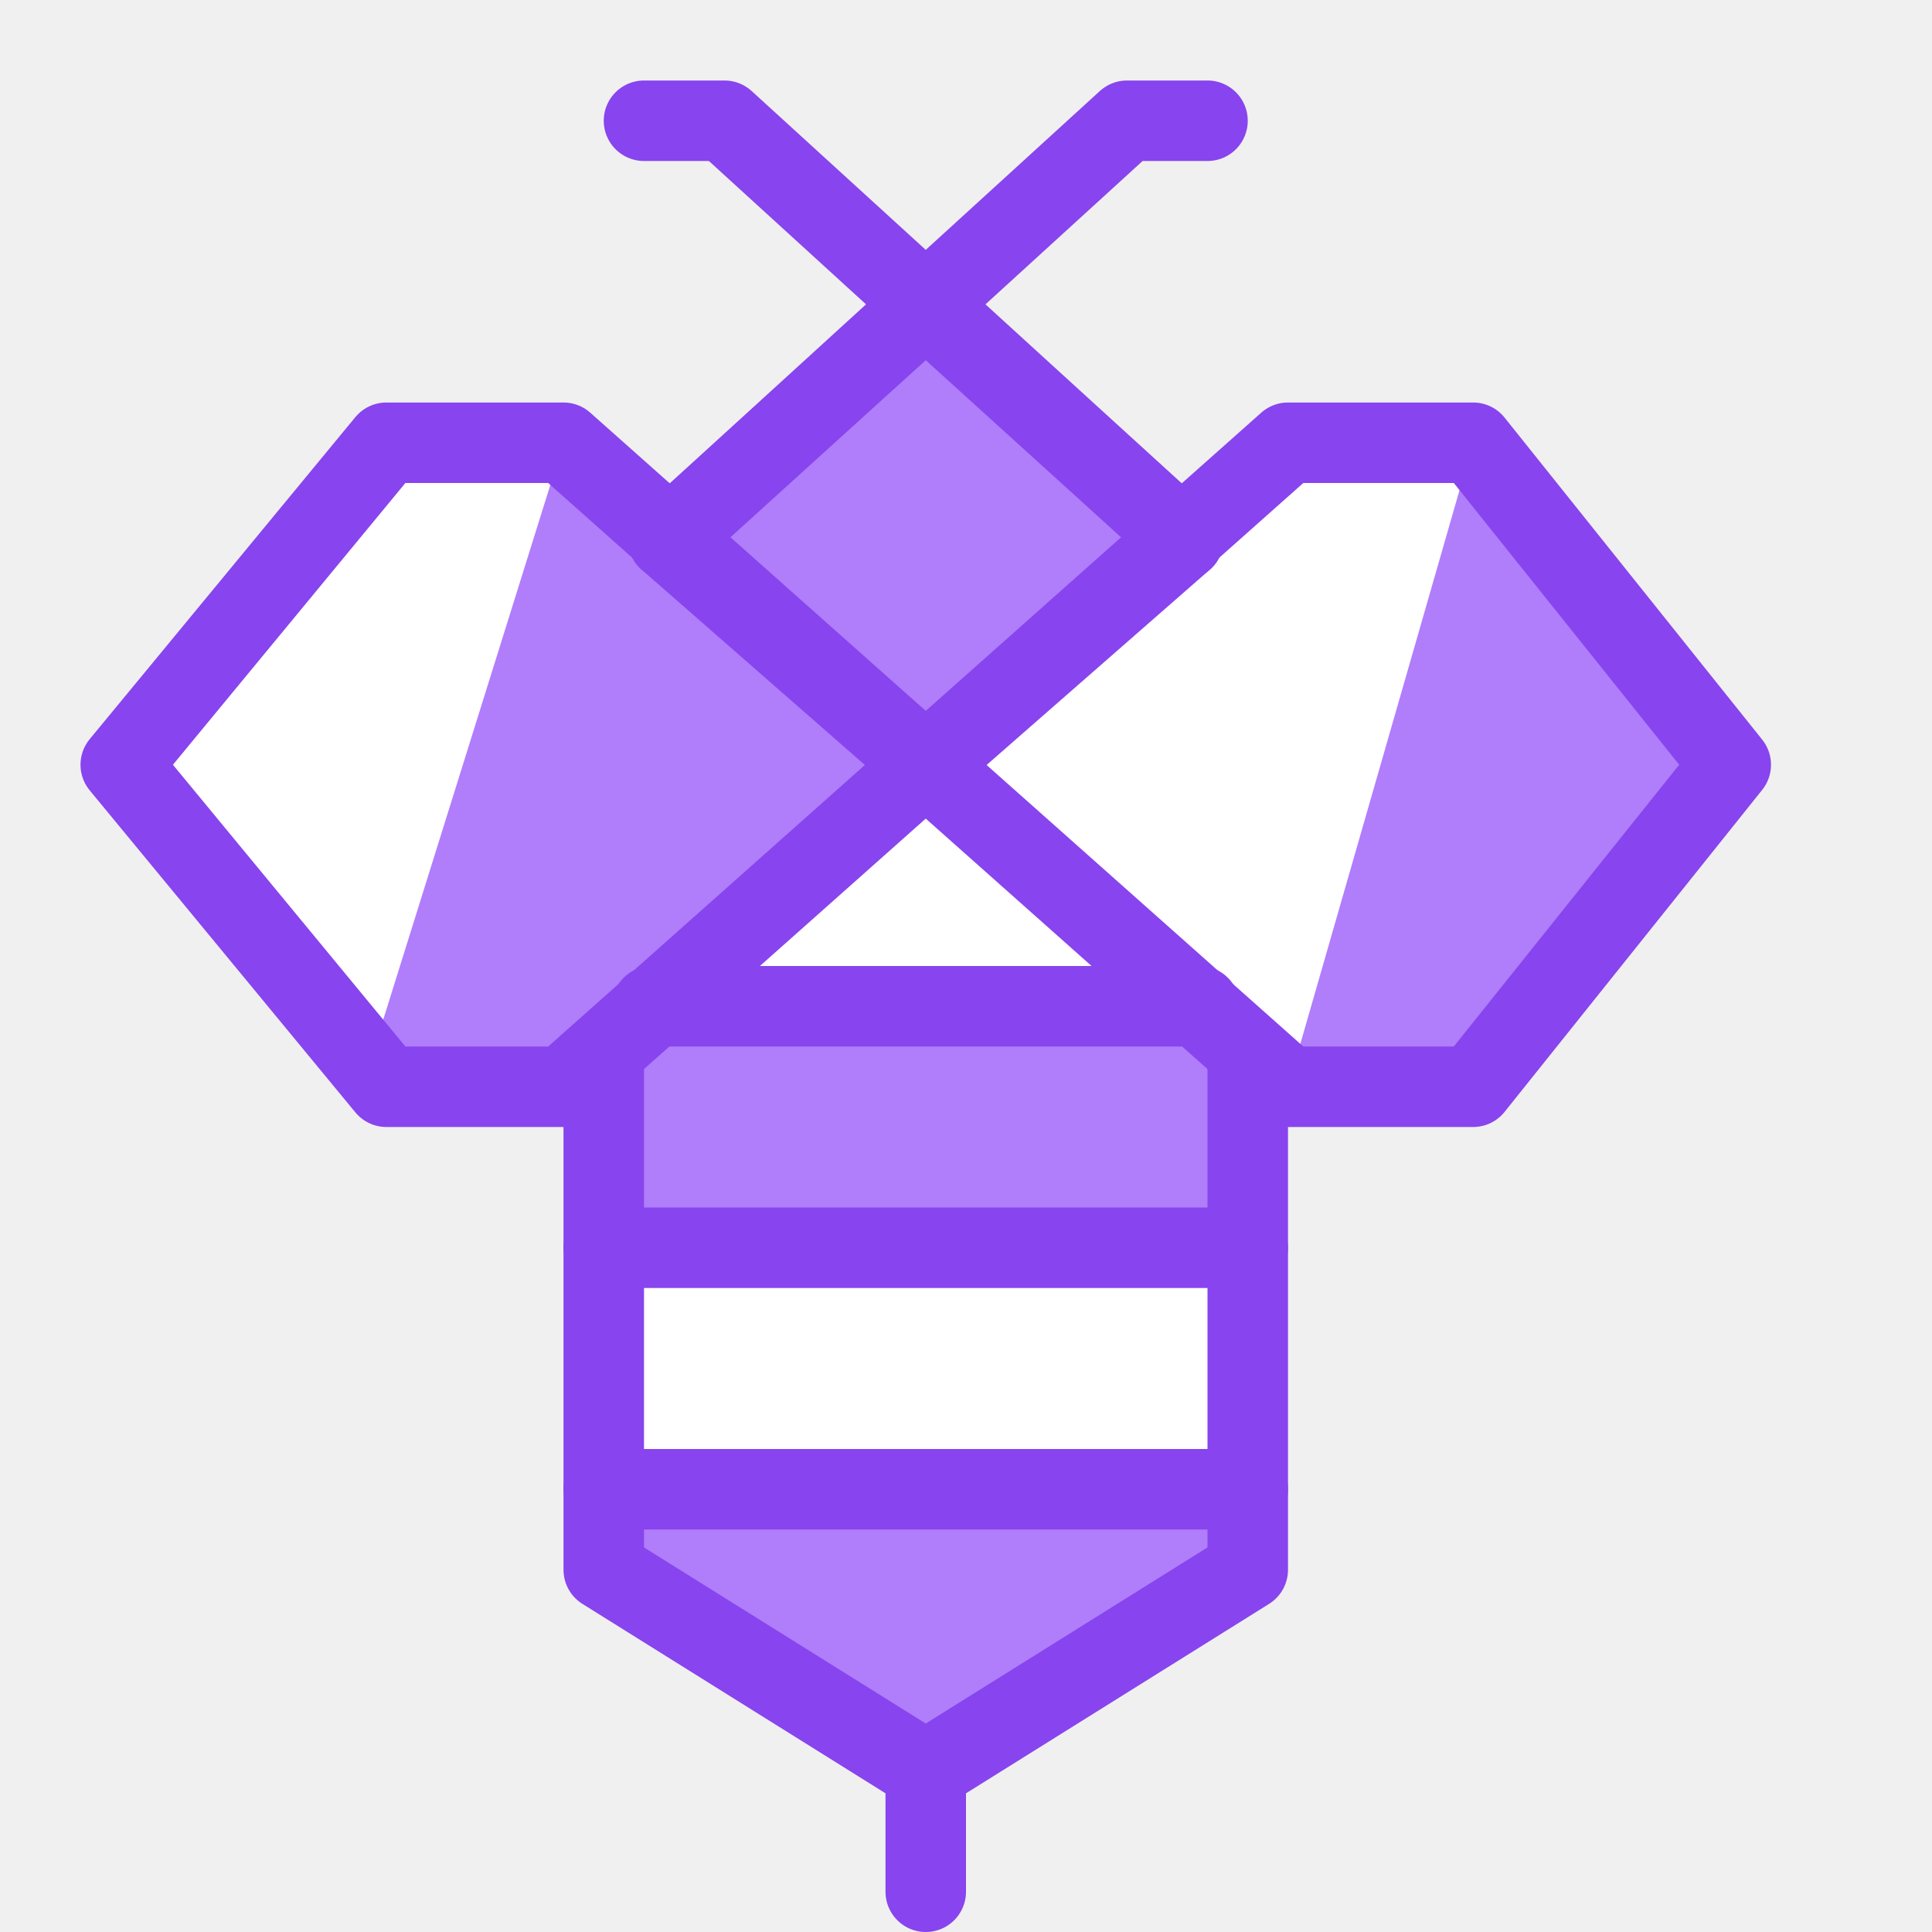
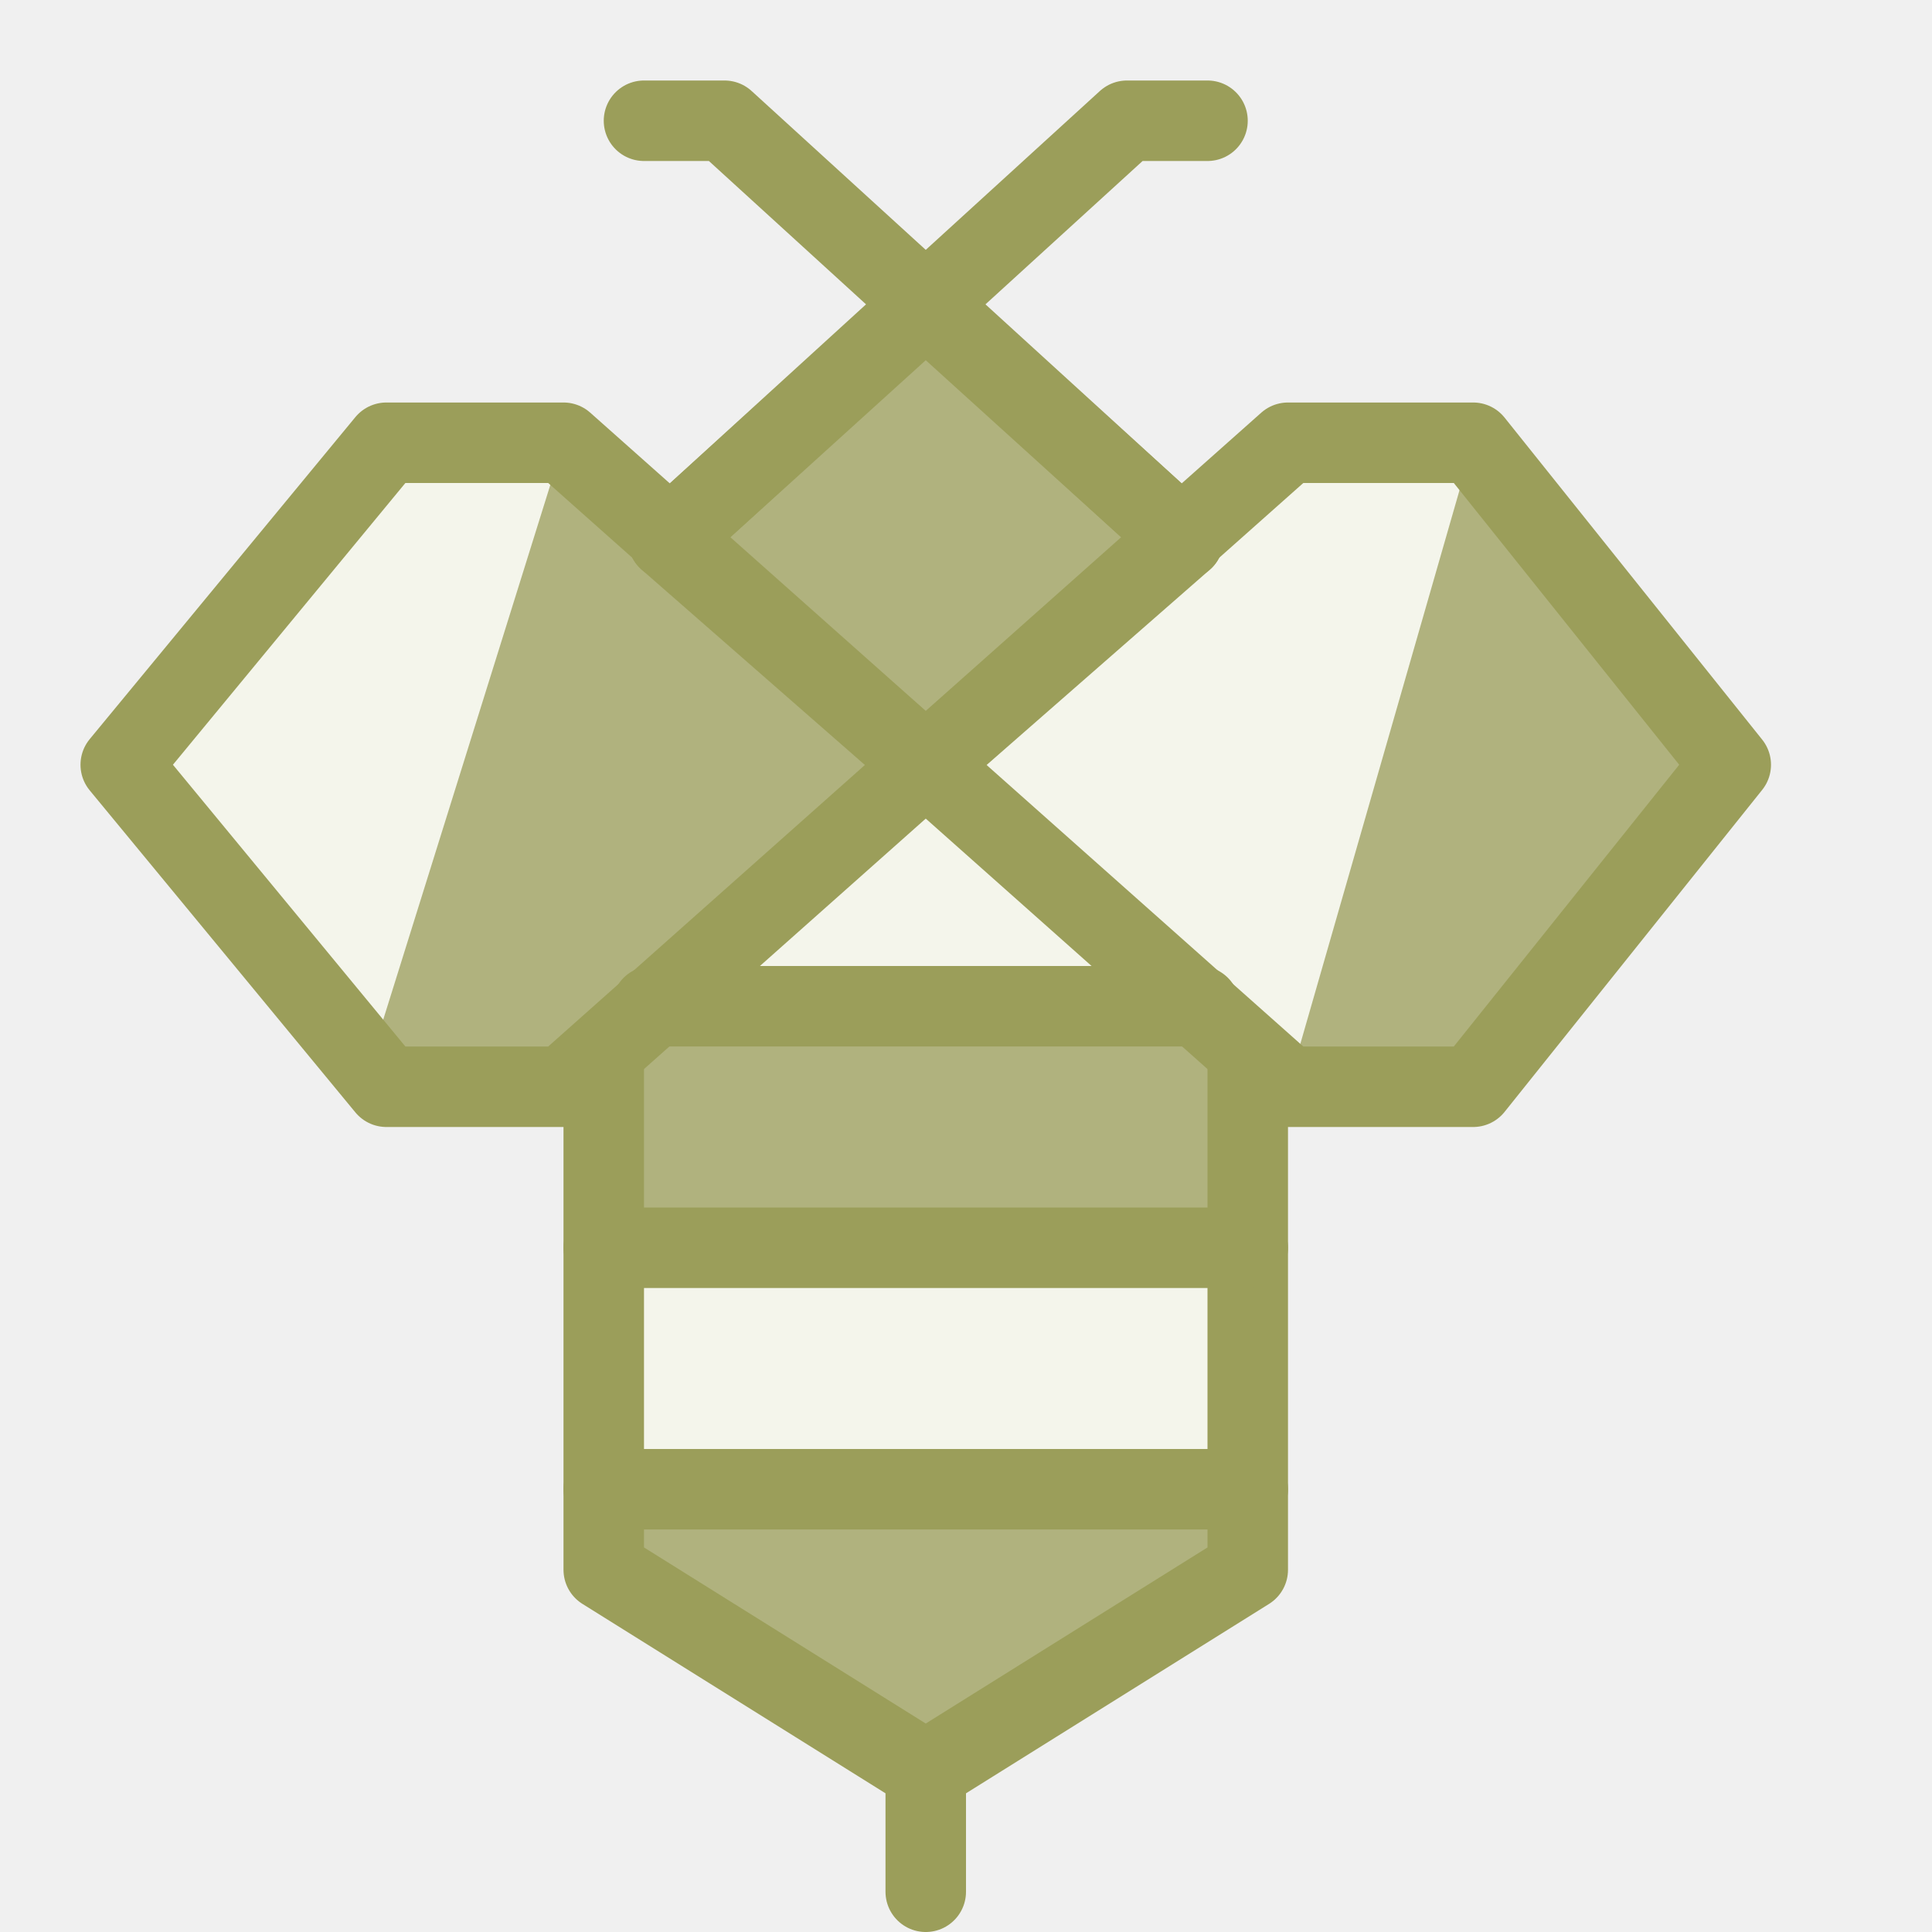
<svg xmlns="http://www.w3.org/2000/svg" version="1.1" x="0px" y="0px" viewBox="0 0 24 24" style="enable-background:new 0 0 24 24;" xml:space="preserve">
  <style type="text/css">
- 	.st0{fill:#FFFFFF;}
- 	.st1{fill:#B07DFB;}
- 	.st2{fill:none;stroke:#8844EE;stroke-linecap:round;stroke-linejoin:round;stroke-miterlimit:10;}
+ 	.st0{fill:#F4F5EB;}
+ 	.st1{fill:#B0B27E;}
+ 	.st2{fill:none;stroke:#9B9E5A;stroke-linecap:round;stroke-linejoin:round;stroke-miterlimit:10;}
	.st3{fill:none;}
</style>
  <g id="Duotone">
    <g>
      <polygon class="st0" points="4.8,5.5 1.5,9.5 4.8,13.5 7,13.5 11.5,9.5 7,5.5   " />
      <polygon class="st0" points="7.5,19.5 11.5,22 15.5,19.5 15.5,13.1 11.5,9.5 7.5,13.1   " />
      <polygon class="st0" points="18.3,5.5 16,5.5 11.5,9.5 16,13.5 18.3,13.5 21.5,9.5   " />
    </g>
    <rect x="7.5" y="12.5" class="st1" width="8" height="3" />
    <polygon class="st1" points="15.5,19.5 11.5,22 7.5,19.5 7.5,18.5 15.5,18.5  " />
    <polygon class="st1" points="14.7,6.7 11.5,3.8 11.5,3.8 8.3,6.7 11.5,9.5  " />
    <g>
      <polygon class="st1" points="18.3,5.5 16,13.5 18.3,13.5 21.5,9.5   " />
    </g>
    <g>
      <polygon class="st1" points="7,5.5 4.5,13.5 7,13.5 11.5,9.5   " />
    </g>
    <polygon class="st2" points="7,5.5 11.5,9.5 7,13.5 4.8,13.5 1.5,9.5 4.8,5.5  " />
    <polyline class="st2" points="8.3,6.7 14,1.5 15,1.5  " />
    <polyline class="st2" points="14.7,6.7 9,1.5 8,1.5  " />
    <polygon class="st2" points="14.7,6.7 11.5,3.8 11.5,3.8 8.3,6.7 11.5,9.5  " />
    <polyline class="st2" points="7.5,13.1 7.5,19.5 11.5,22 15.5,19.5 15.5,13.1  " />
    <line class="st2" x1="11.5" y1="23.5" x2="11.5" y2="22" />
    <line class="st2" x1="7.5" y1="18.5" x2="15.5" y2="18.5" />
    <line class="st2" x1="7.5" y1="15.5" x2="15.5" y2="15.5" />
    <line class="st2" x1="8.1" y1="12.5" x2="14.9" y2="12.5" />
    <polygon class="st2" points="16,5.5 11.5,9.5 16,13.5 18.3,13.5 21.5,9.5 18.3,5.5  " />
  </g>
  <g id="Frames-24px">
    <rect class="st3" width="24" height="24" />
  </g>
</svg>
